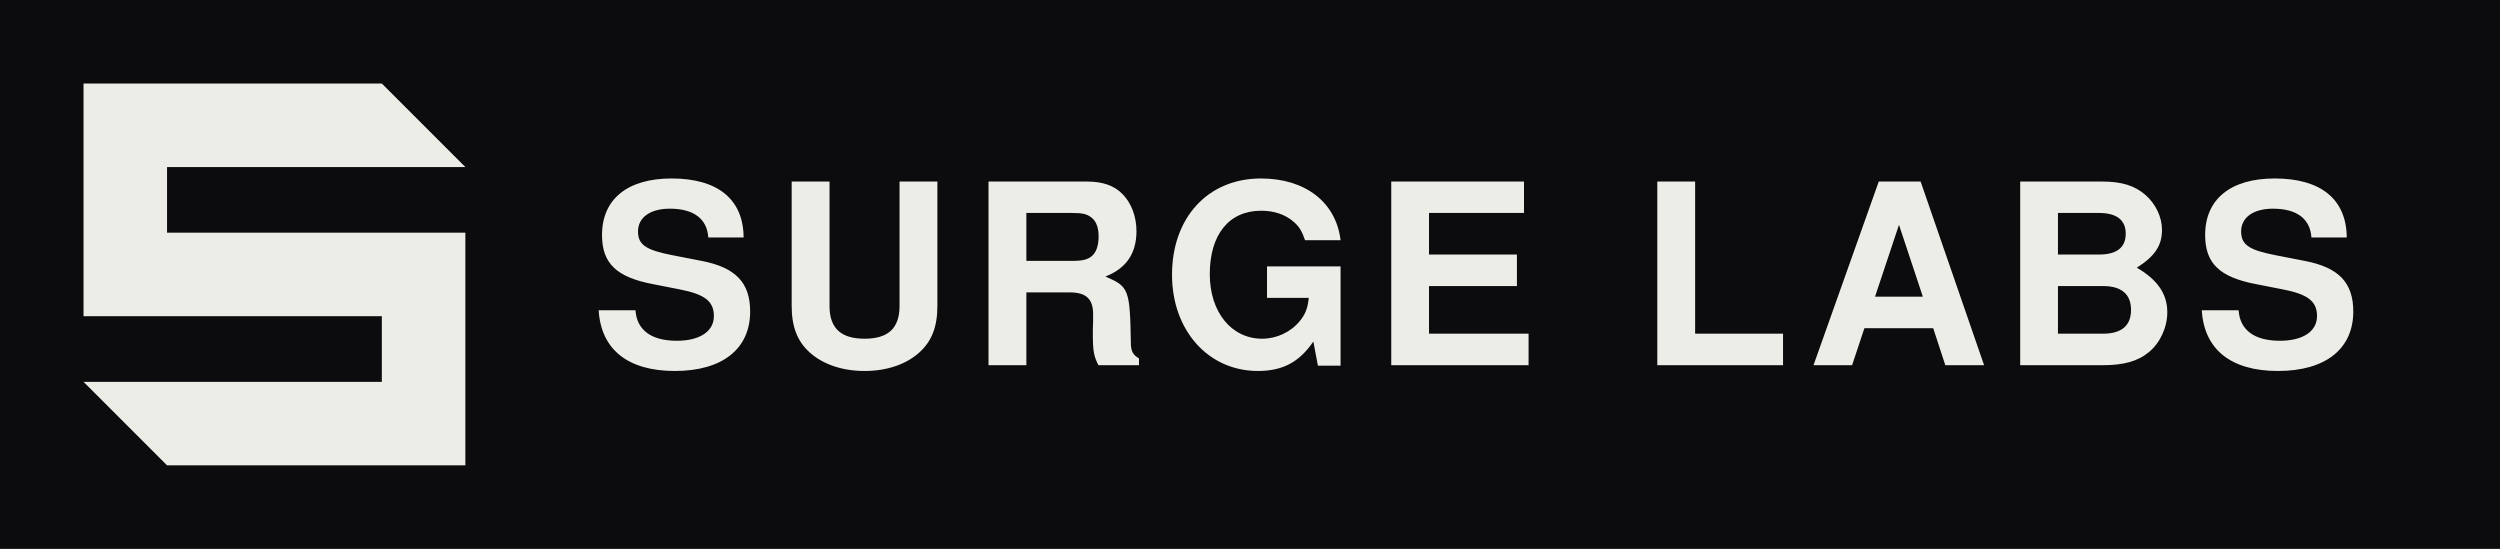
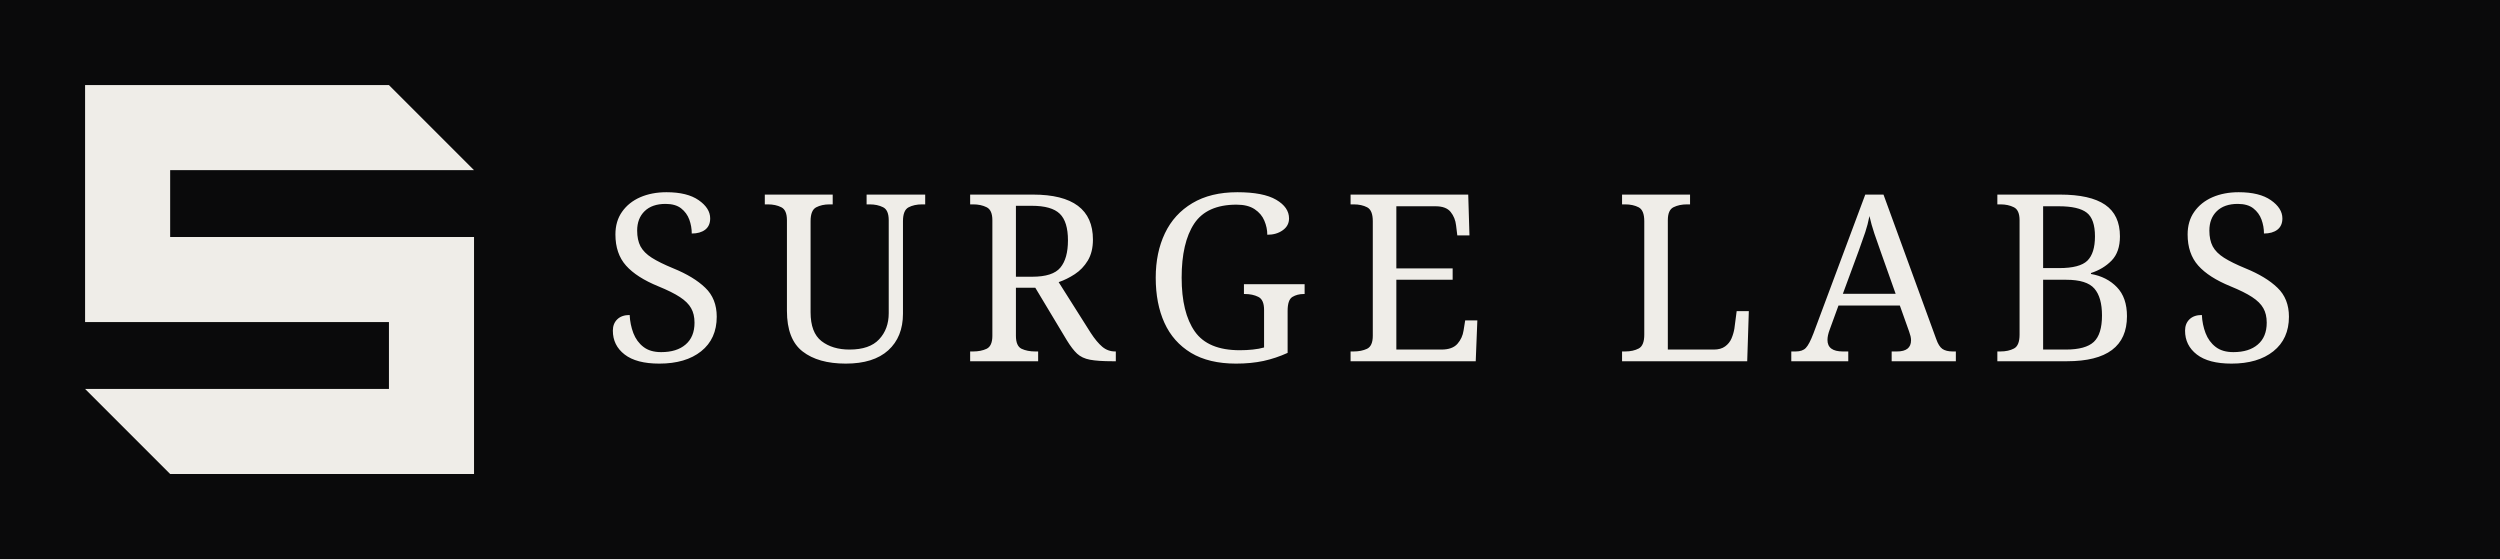
- <svg xmlns="http://www.w3.org/2000/svg" width="419.03" height="92" viewBox="0 0 419.03 92" role="img" aria-label="Surge Labs">
-   <rect width="419.03" height="92" fill="#0C0C0E" />
-   <path d="M0 0 H50 L64 14 H14 V25 H64 V64 H14 L0 50 H50 V39 H0 Z" fill="#EDEDE8" transform="translate(14 14)" />
-   <text x="99" y="61.21" font-family="Bricolage Grotesque, Arial Black, Helvetica, Arial, sans-serif" font-weight="800" font-size="42.24" font-variation-settings="'opsz' 40" letter-spacing="2.32" word-spacing="-0.84" text-anchor="start" fill="#EDEDE8">SURGE LABS</text>
+ <svg xmlns="http://www.w3.org/2000/svg" width="411.37" height="92" viewBox="0 0 411.37 92" role="img" aria-label="Surge Labs">
+   <rect width="411.37" height="92" fill="#0A0A0B" />
+   <path d="M0 0 H50 L64 14 H14 V25 H64 V64 H14 L0 50 H50 V39 H0 Z" fill="#EFEDE8" transform="translate(14 14)" />
+   <text x="99" y="59.44" font-family="Bodoni Moda, Bodoni MT, Didot, Georgia, serif" font-weight="400" font-size="38.4" font-variation-settings="'opsz' 48" letter-spacing="5.38" word-spacing="-0.77" text-anchor="start" fill="#EFEDE8">SURGE LABS</text>
</svg>
